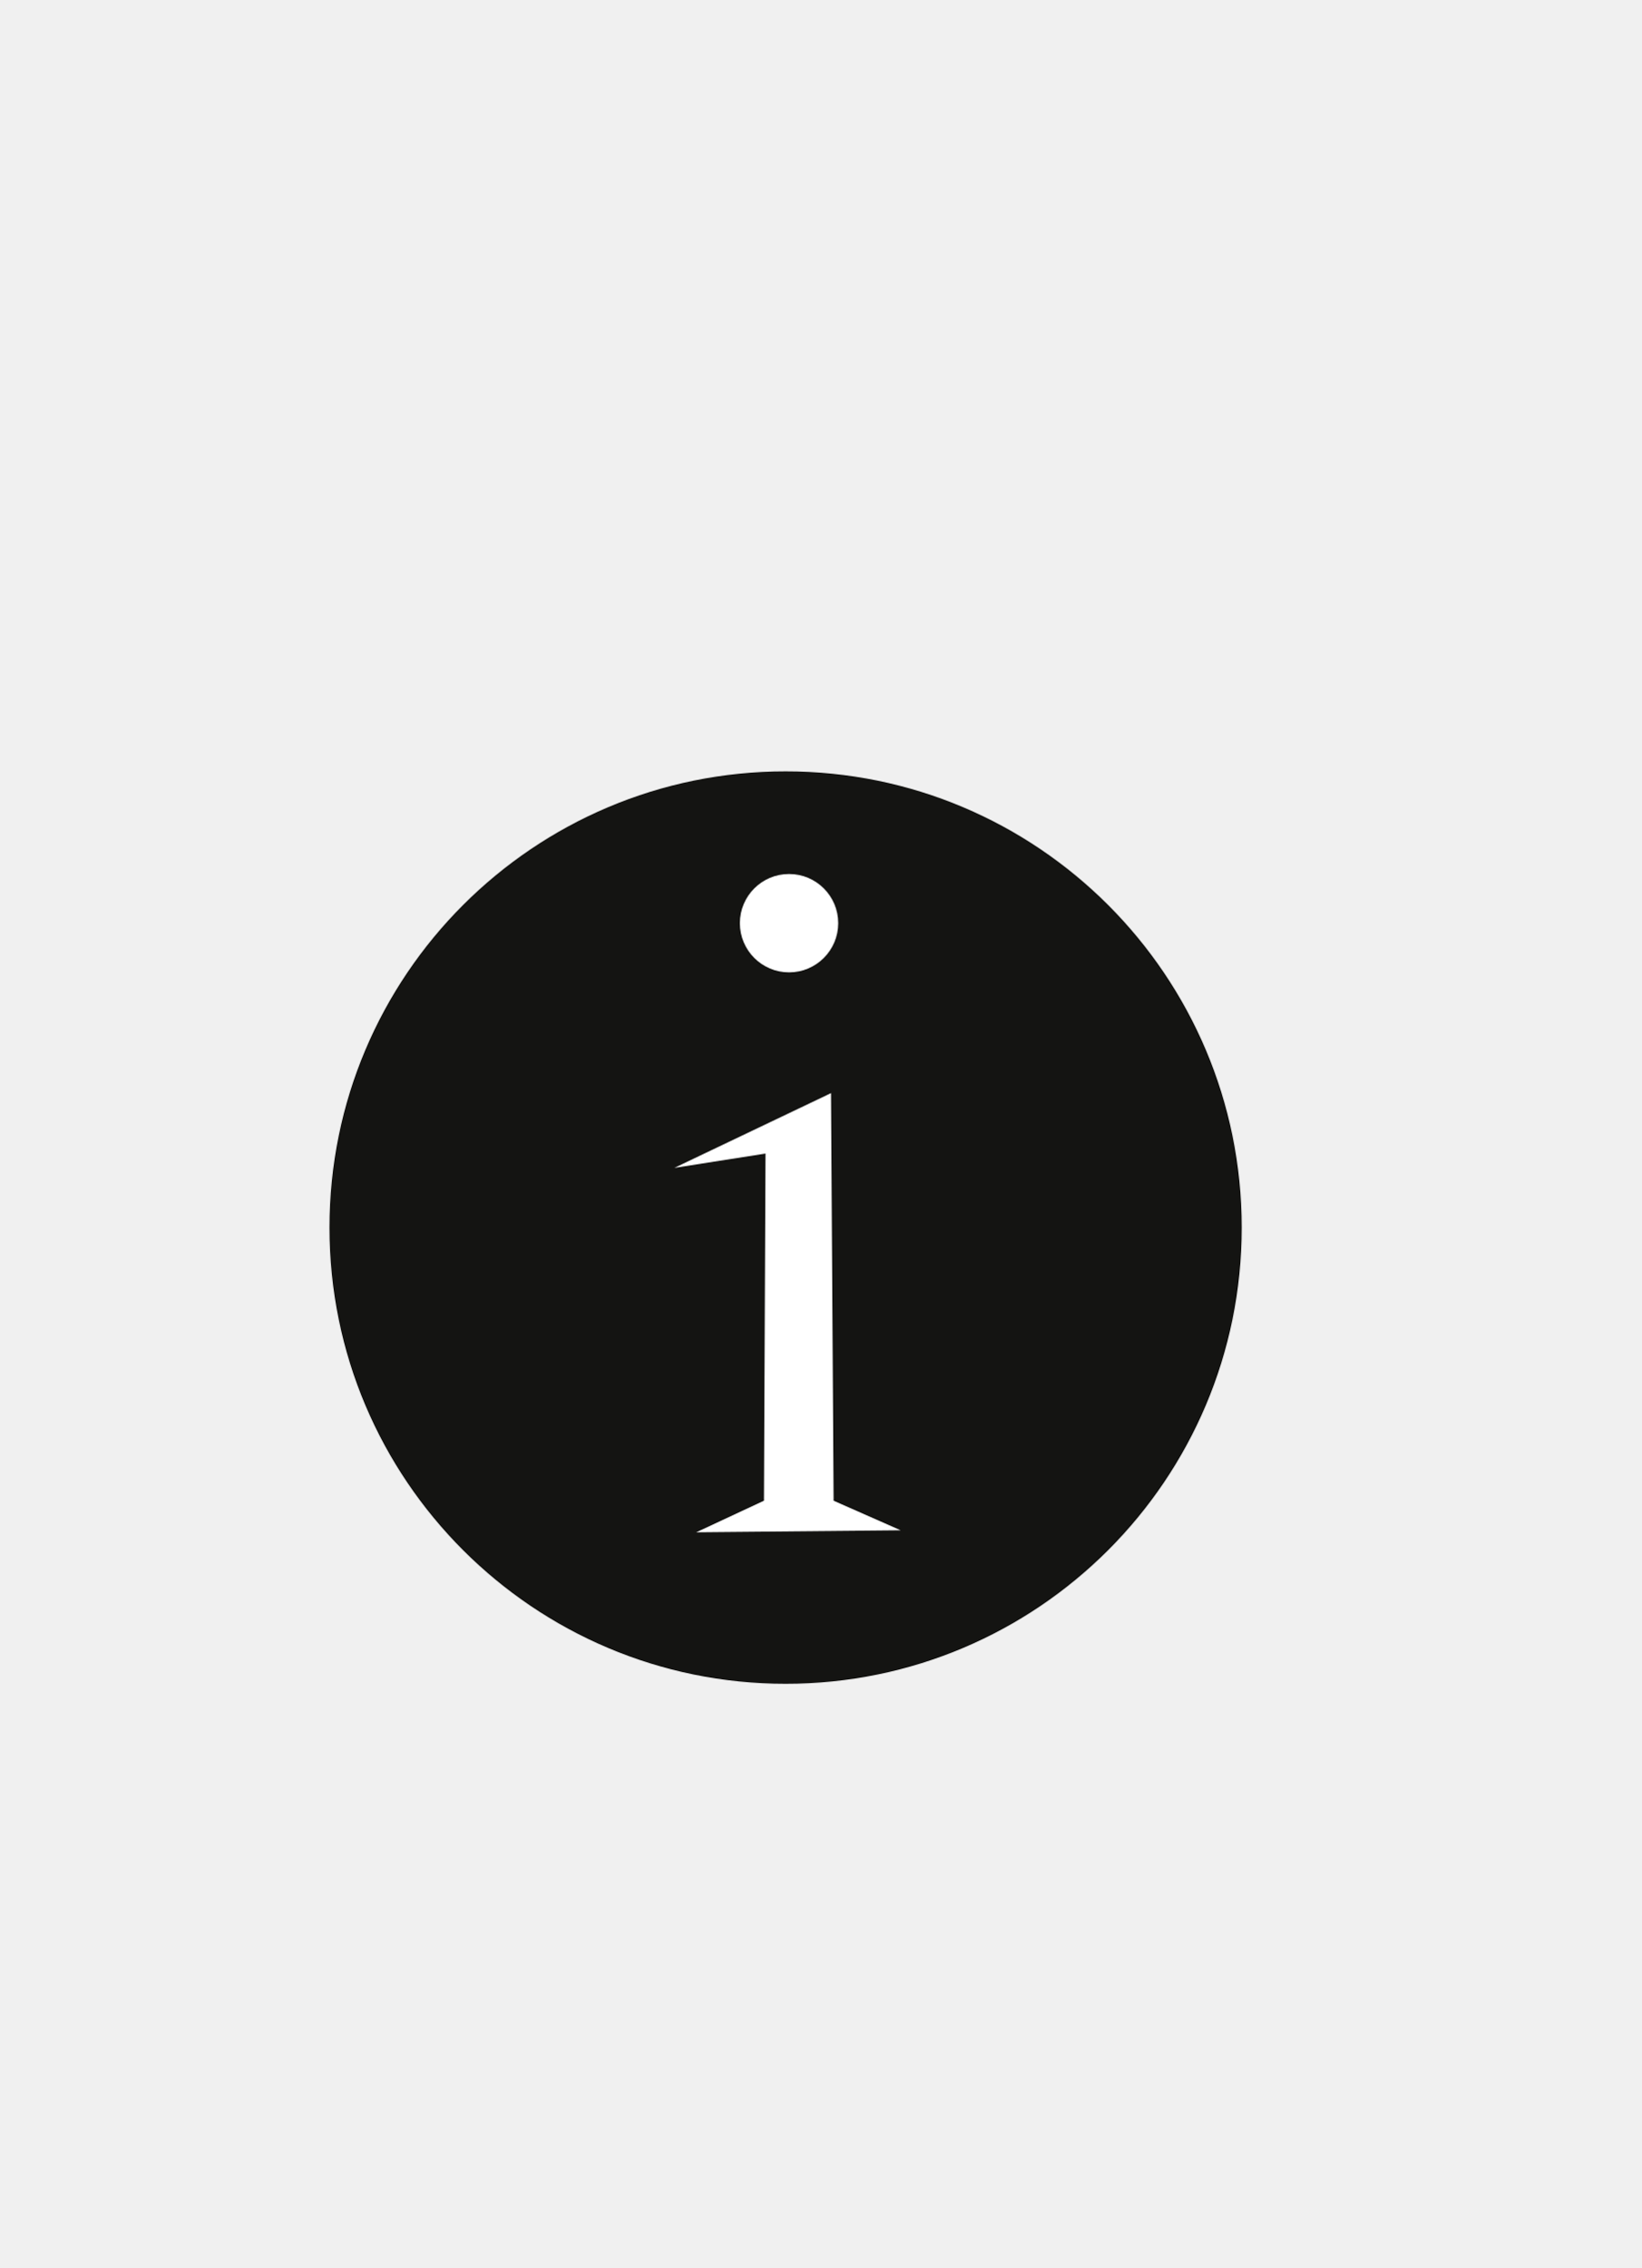
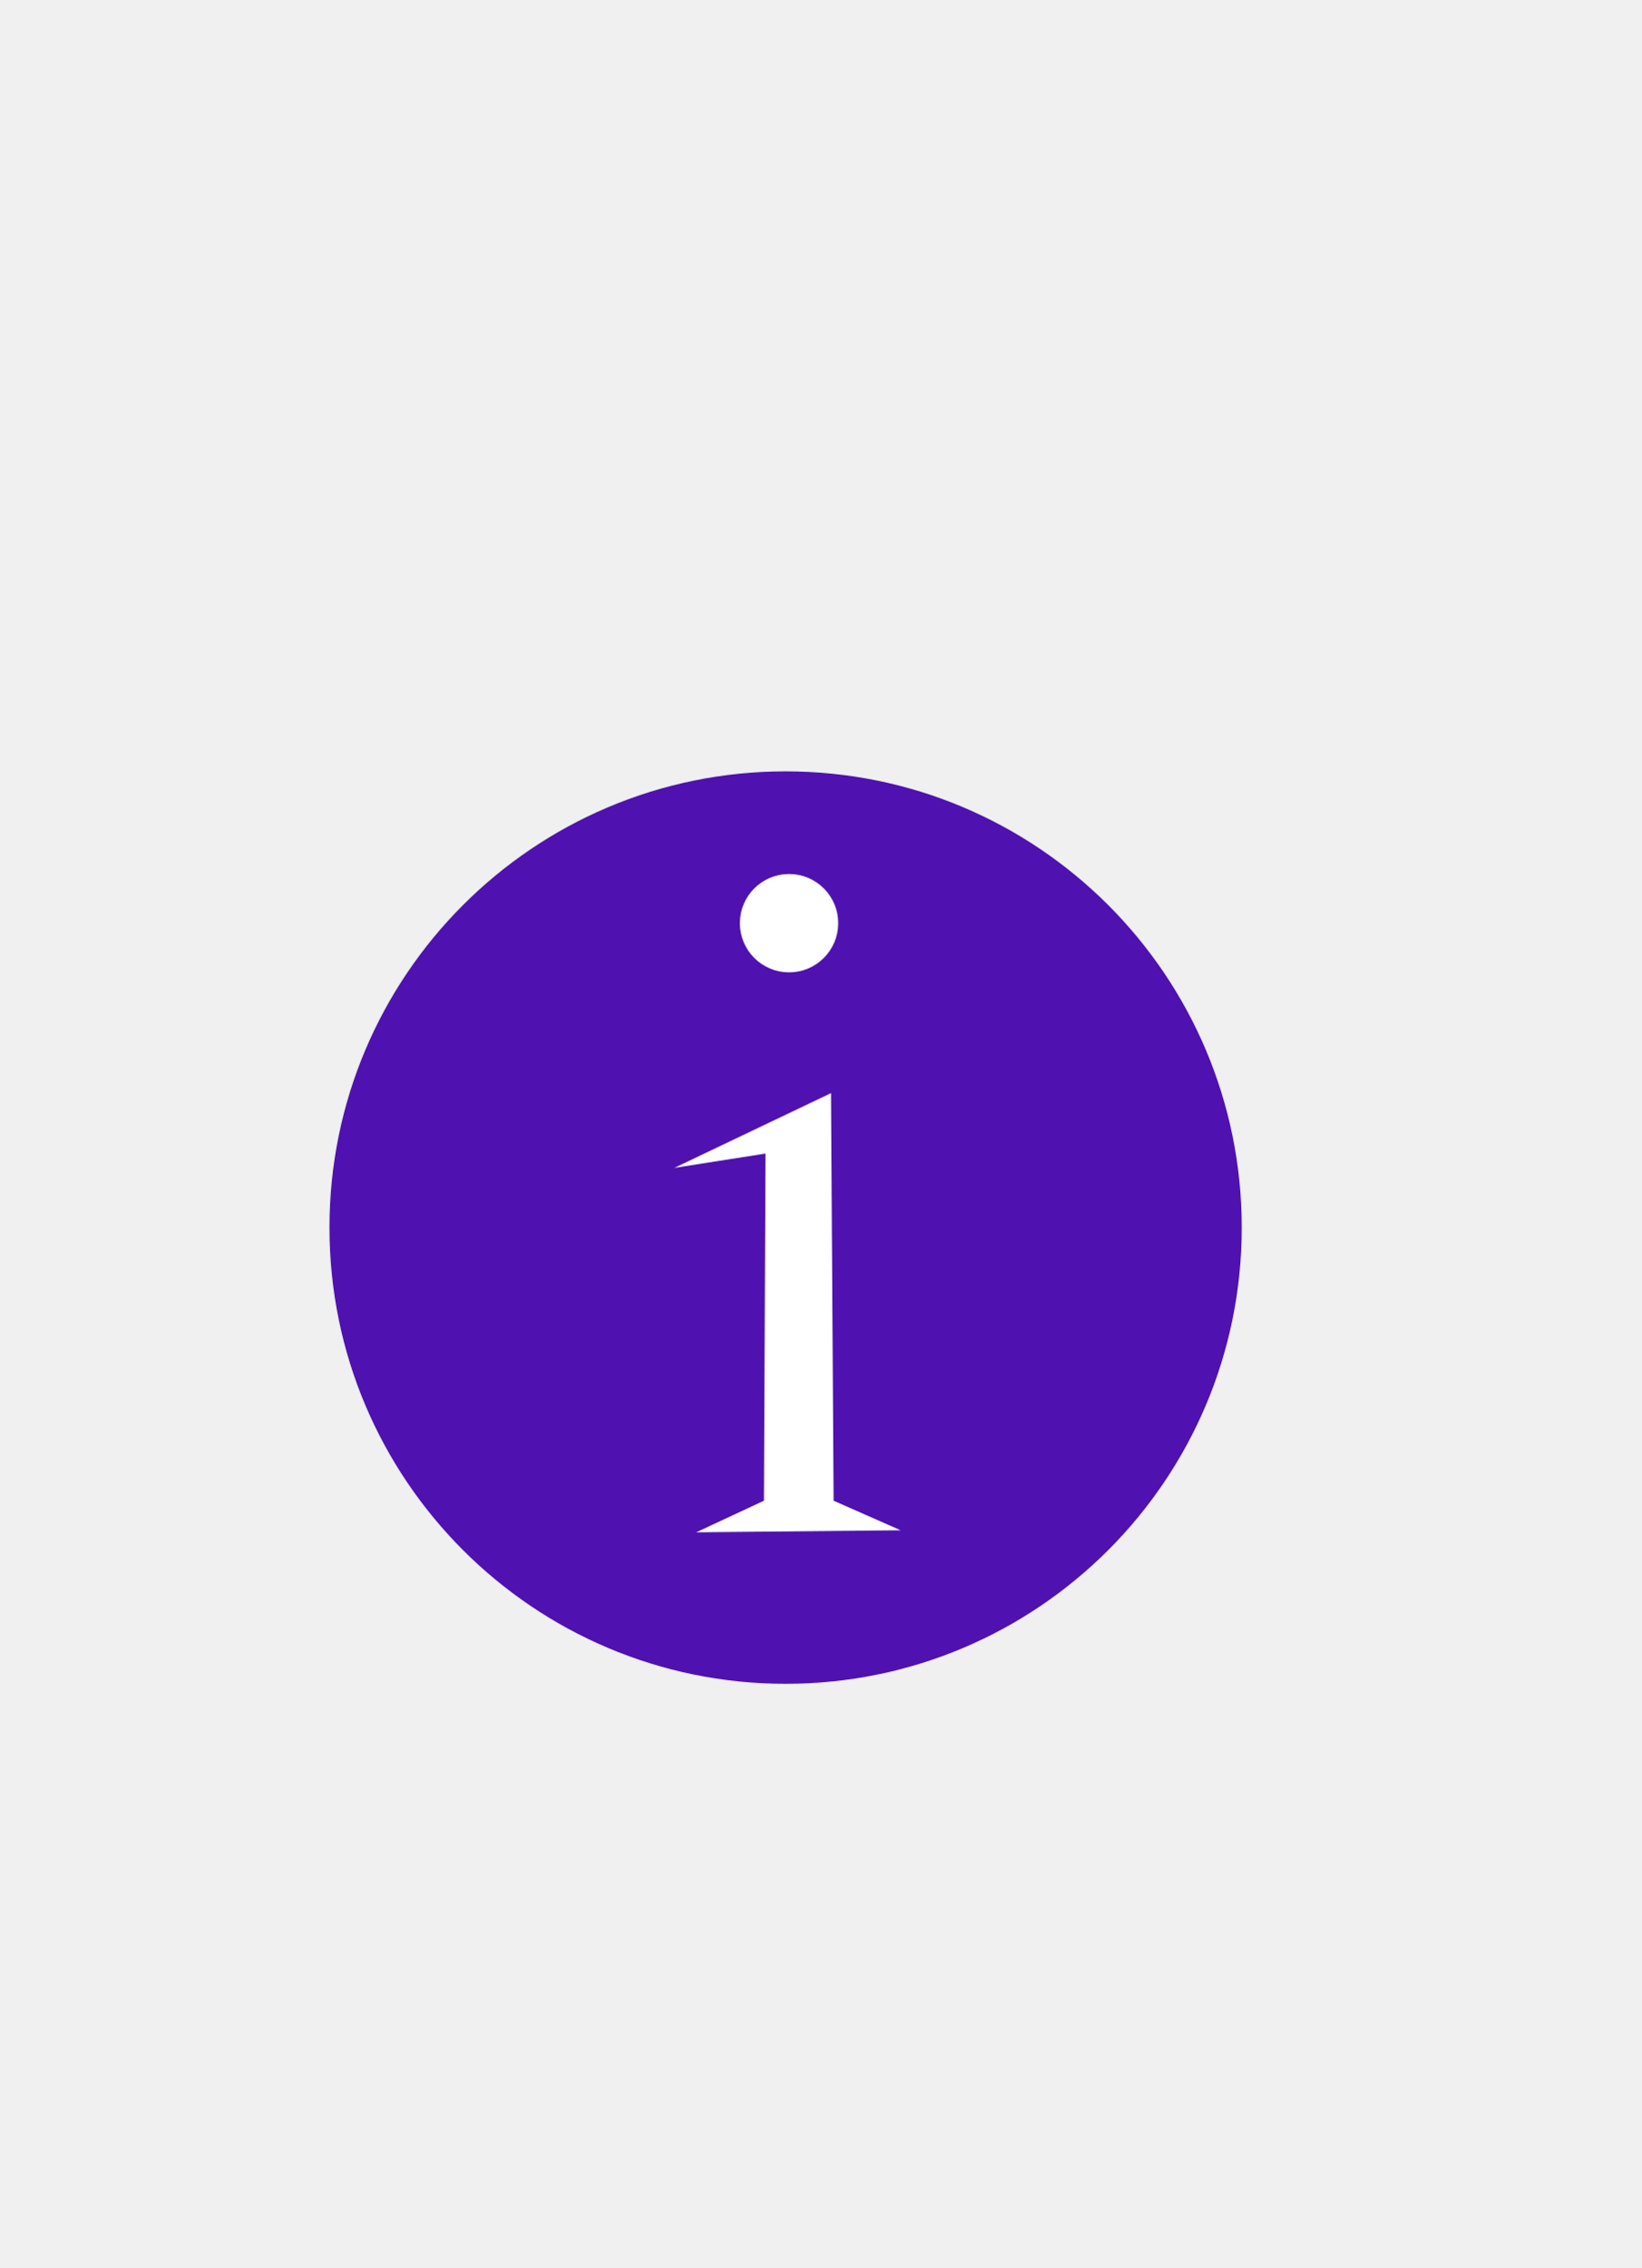
<svg xmlns="http://www.w3.org/2000/svg" viewBox="0 0 210 290">
  <defs>
-     <style>.cls-1{fill:#141412;}.cls-2{fill:#fff;}</style>
+     <style>
+ 		.cls-1{
+ 			fill: #4f12b1;
+ 		}
+ 		.cls-2{
+ 			fill: #fff;
+ 		}
+ 	</style>
  </defs>
  <g id="Calque_2" data-name="Calque 2">
    <circle class="cls-1" cx="100.51" cy="157.03" r="58.36" />
    <circle class="cls-2" cx="100.95" cy="118.09" r="6.29" />
    <polygon class="cls-2" points="86.28 149.39 106.32 139.83 106.65 191.97 115.22 195.75 89.07 196.01 97.74 191.97 97.94 147.56 86.28 149.39" />
  </g>
</svg>
